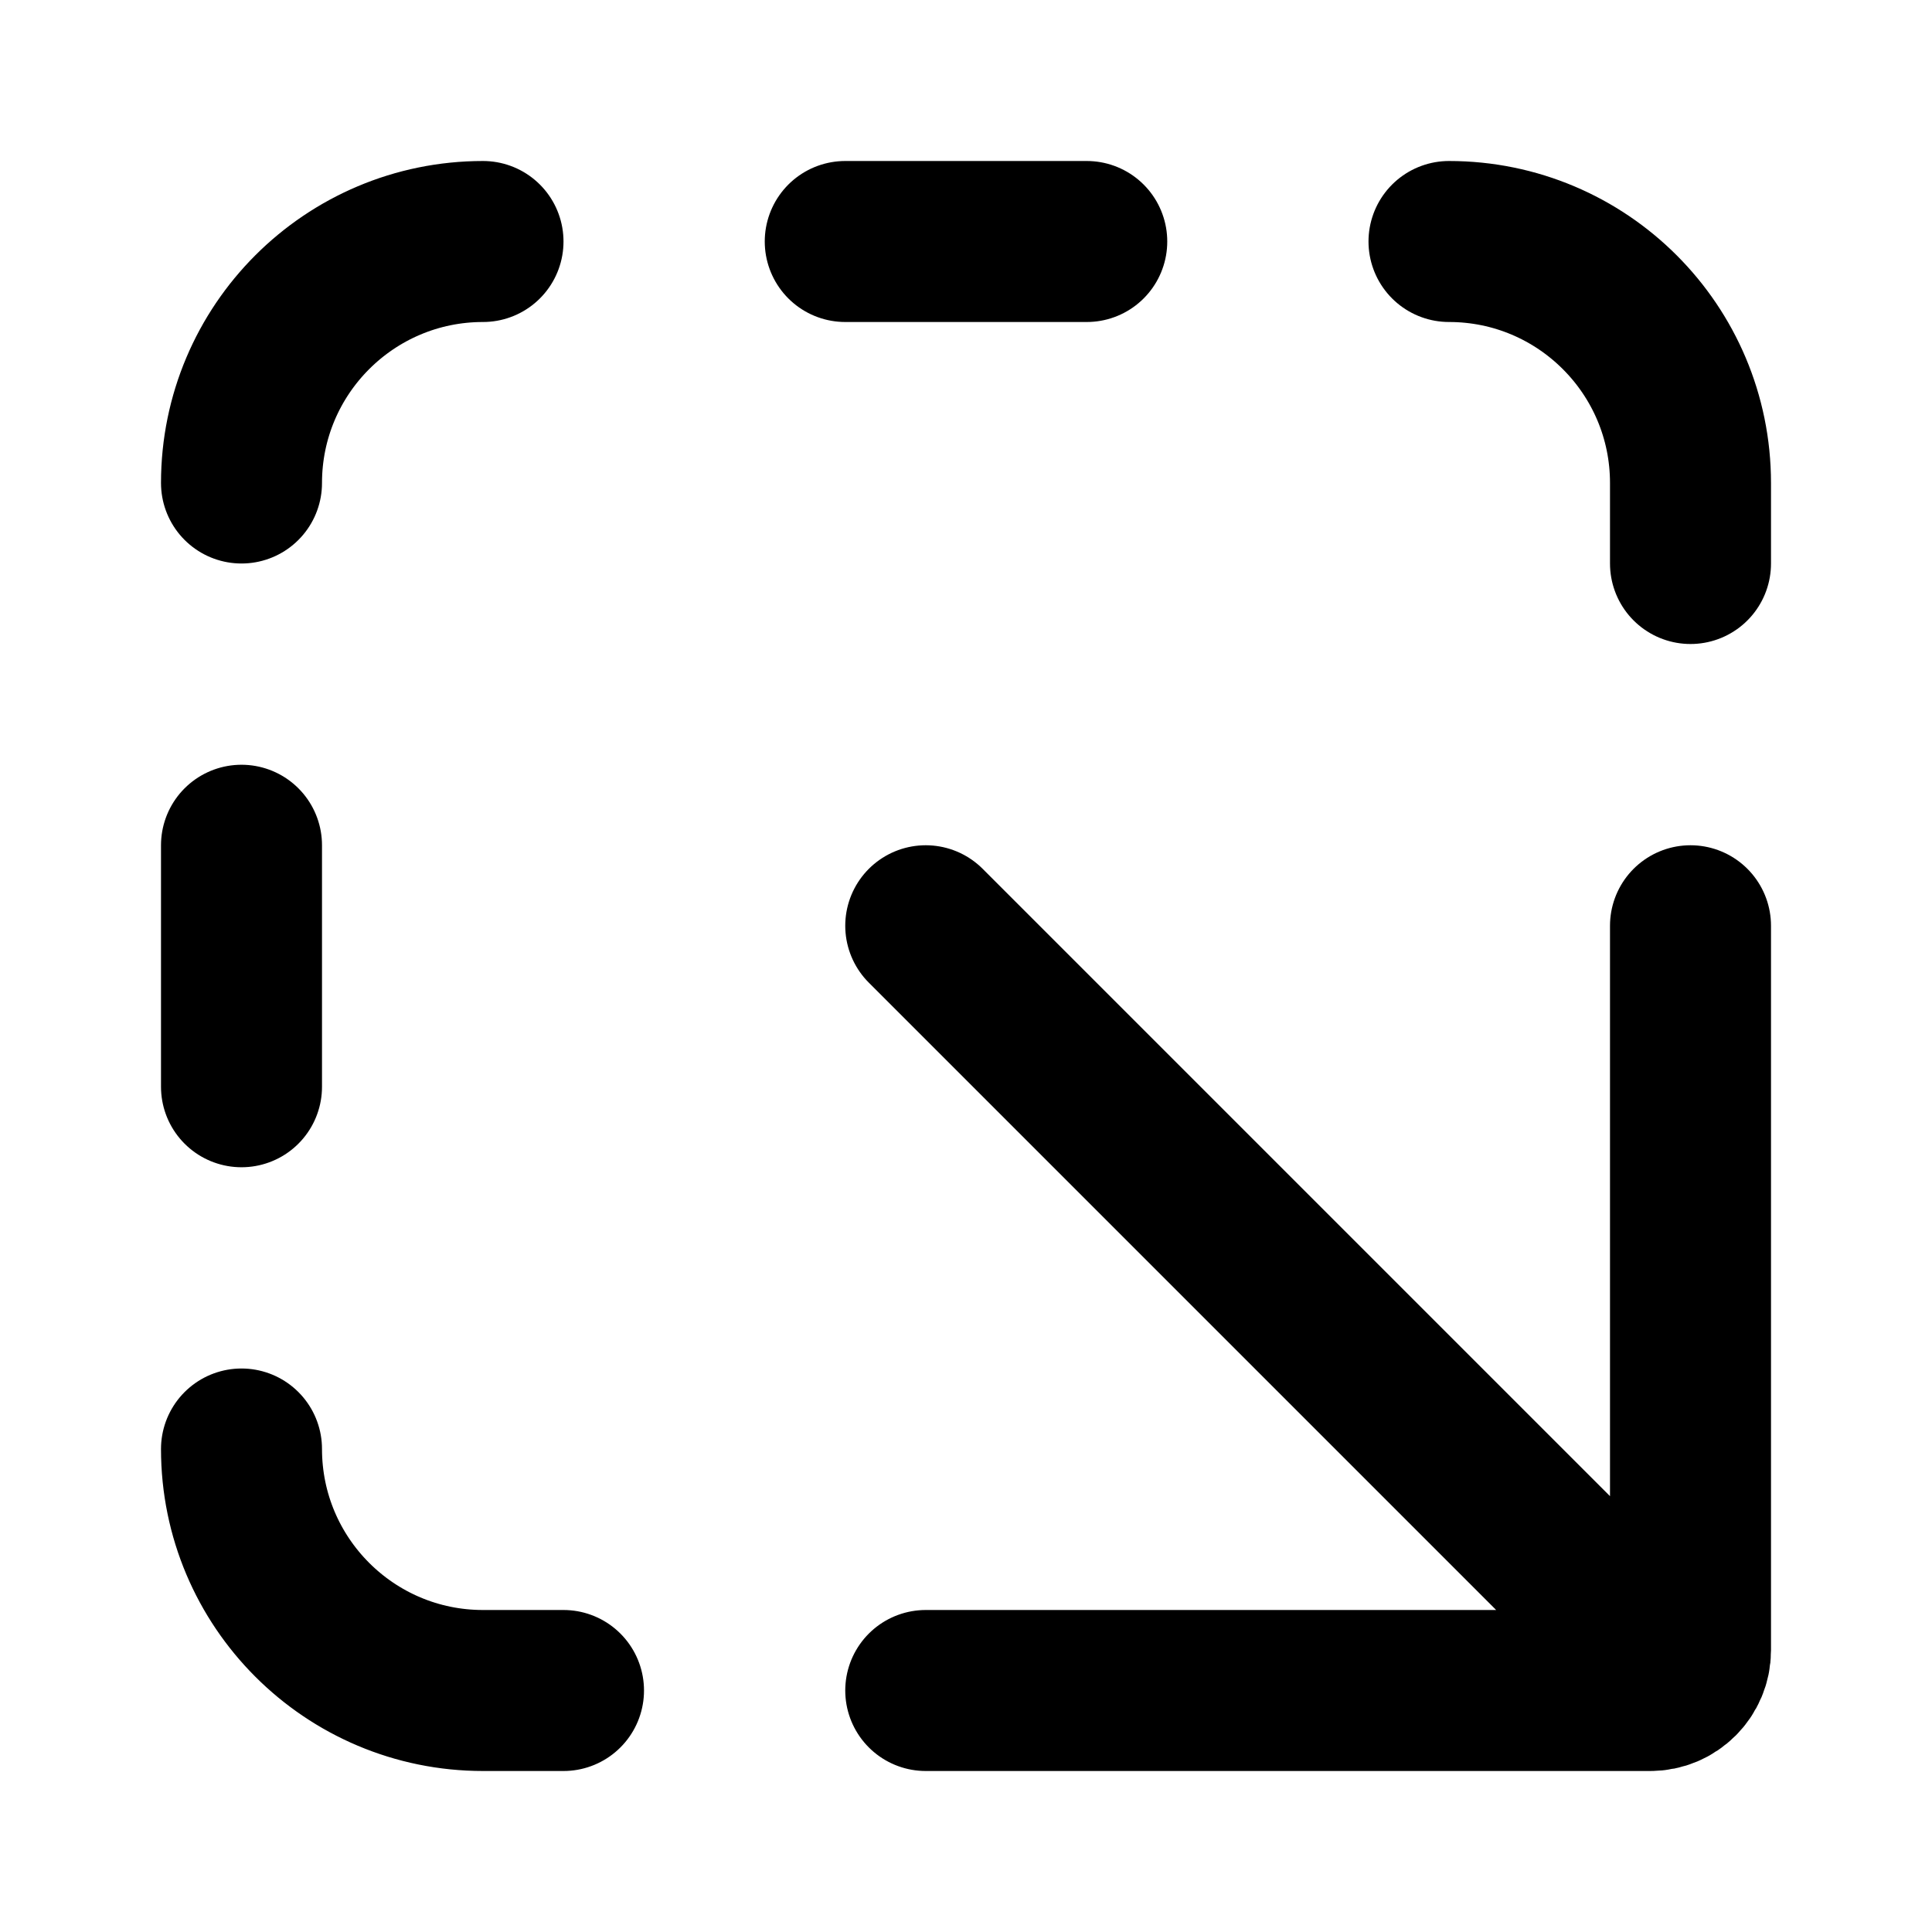
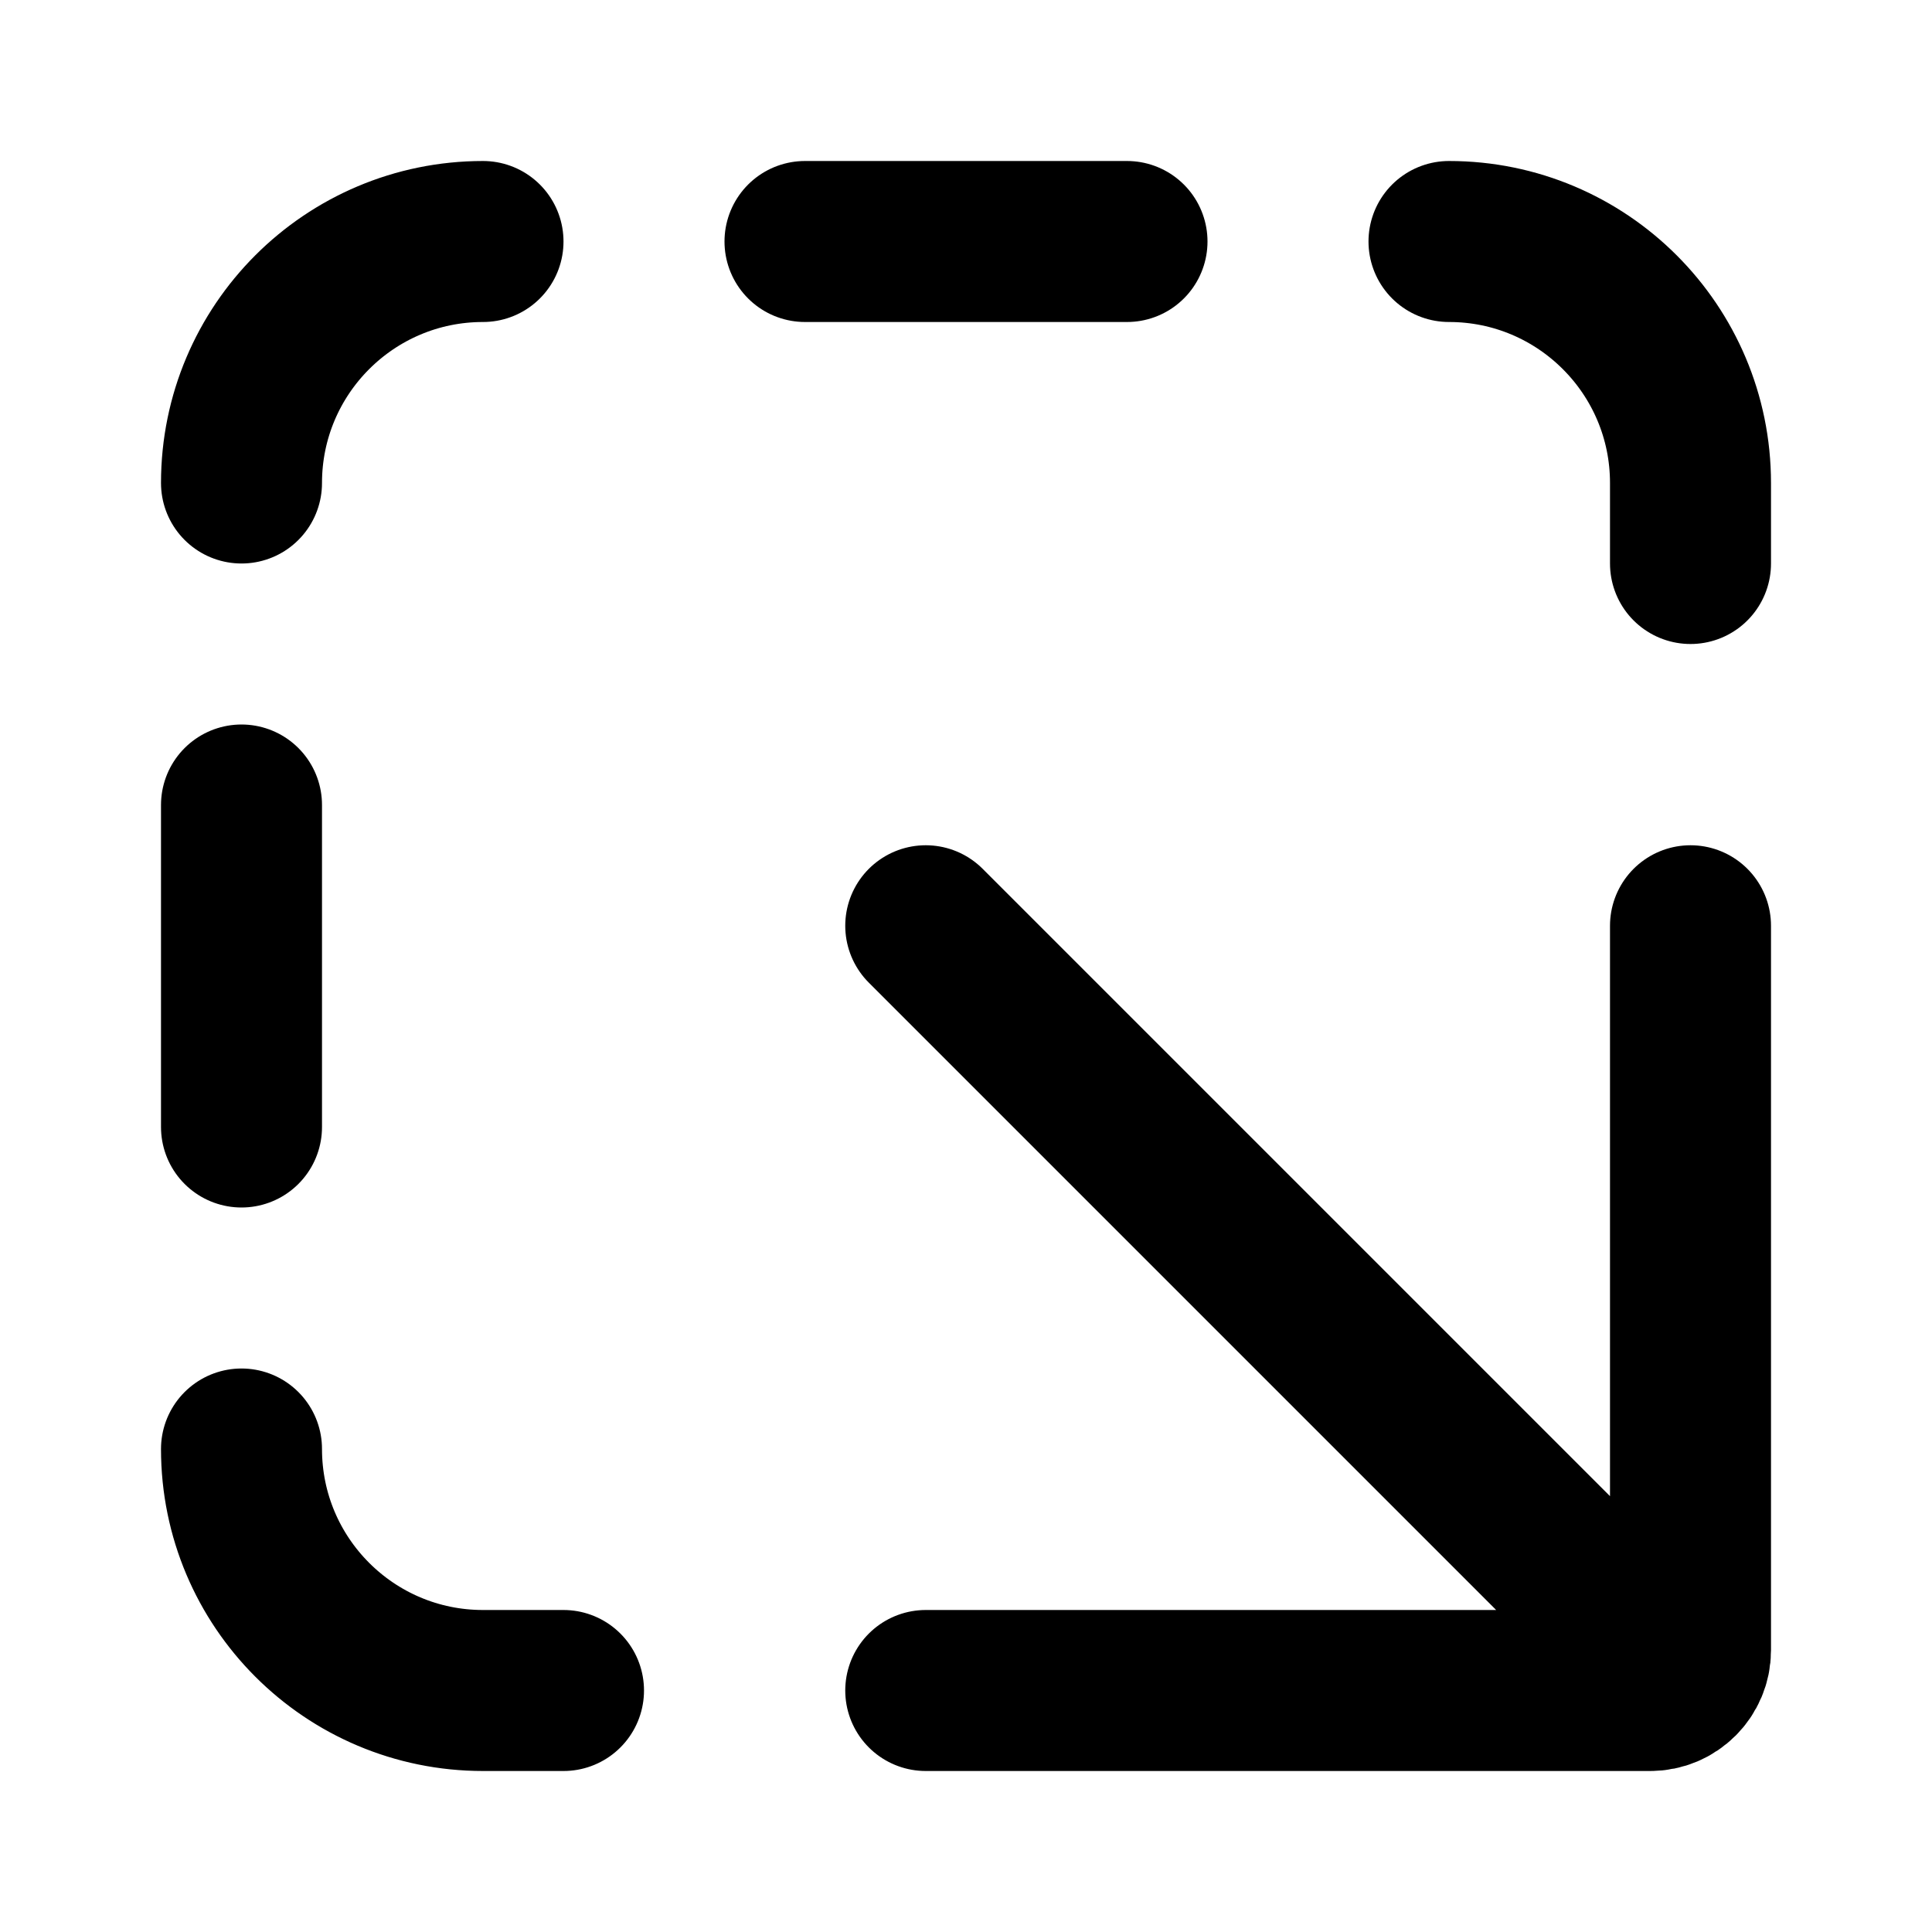
<svg xmlns="http://www.w3.org/2000/svg" width="24" height="24" viewBox="0 0 24 24" fill="none" stroke="currentColor" stroke-width="2" stroke-linecap="round" stroke-linejoin="round">
-   <path d="M3 6C3 4.343 4.343 3 6 3M10.5 3H13.5M21 7V6C21 4.343 19.657 3 18 3M7 21H6C4.343 21 3 19.657 3 18M3 10.5V13.5M11.5 21H20.5C20.776 21 21 20.776 21 20.5V11.5M11.5 11.5L20.5 20.5" />
+   <path d="M3 6C3 4.343 4.343 3 6 3M10 3H14M21 7V6C21 4.343 19.657 3 18 3M7 21H6C4.343 21 3 19.657 3 18M3 10V14M11.5 21H20.5C20.776 21 21 20.776 21 20.5V11.5M11.5 11.5L20.5 20.5" />
</svg>
